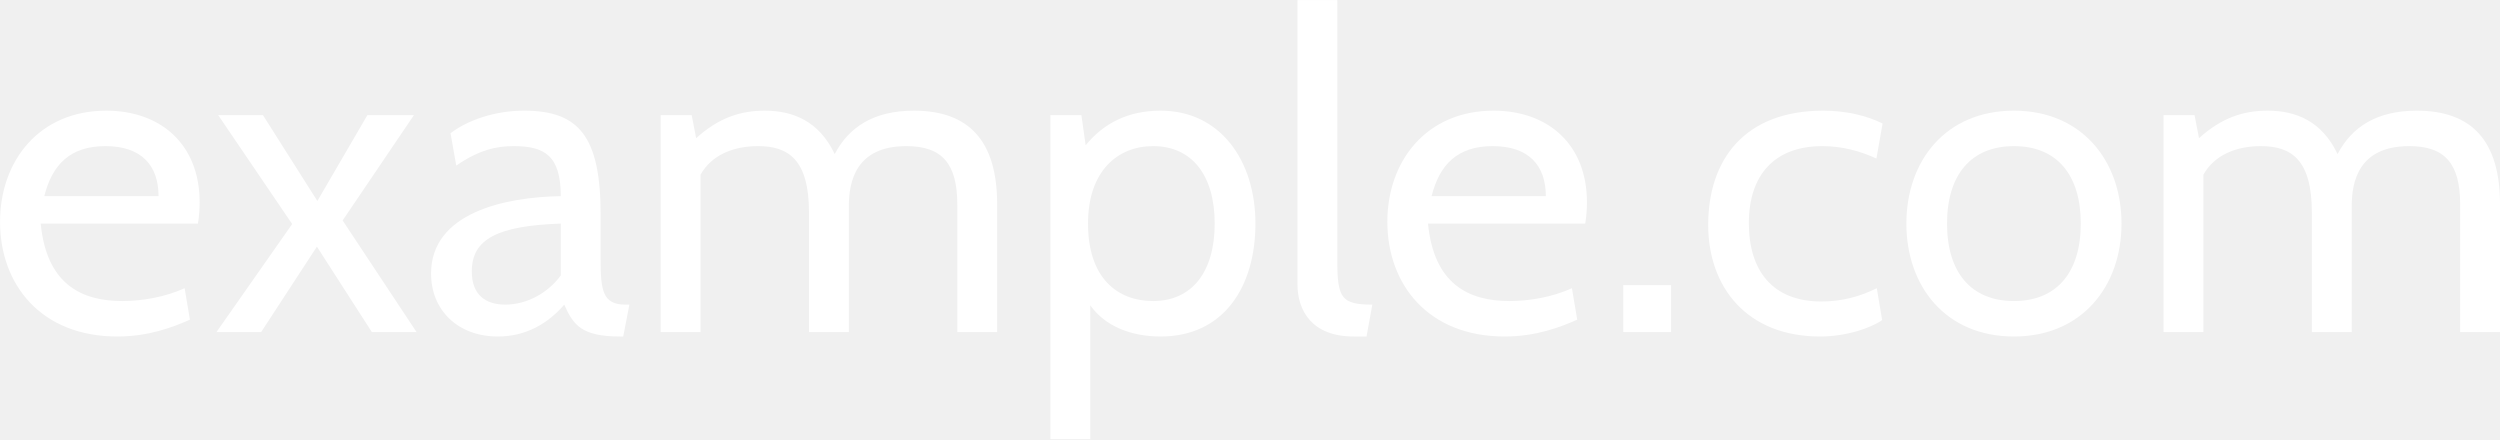
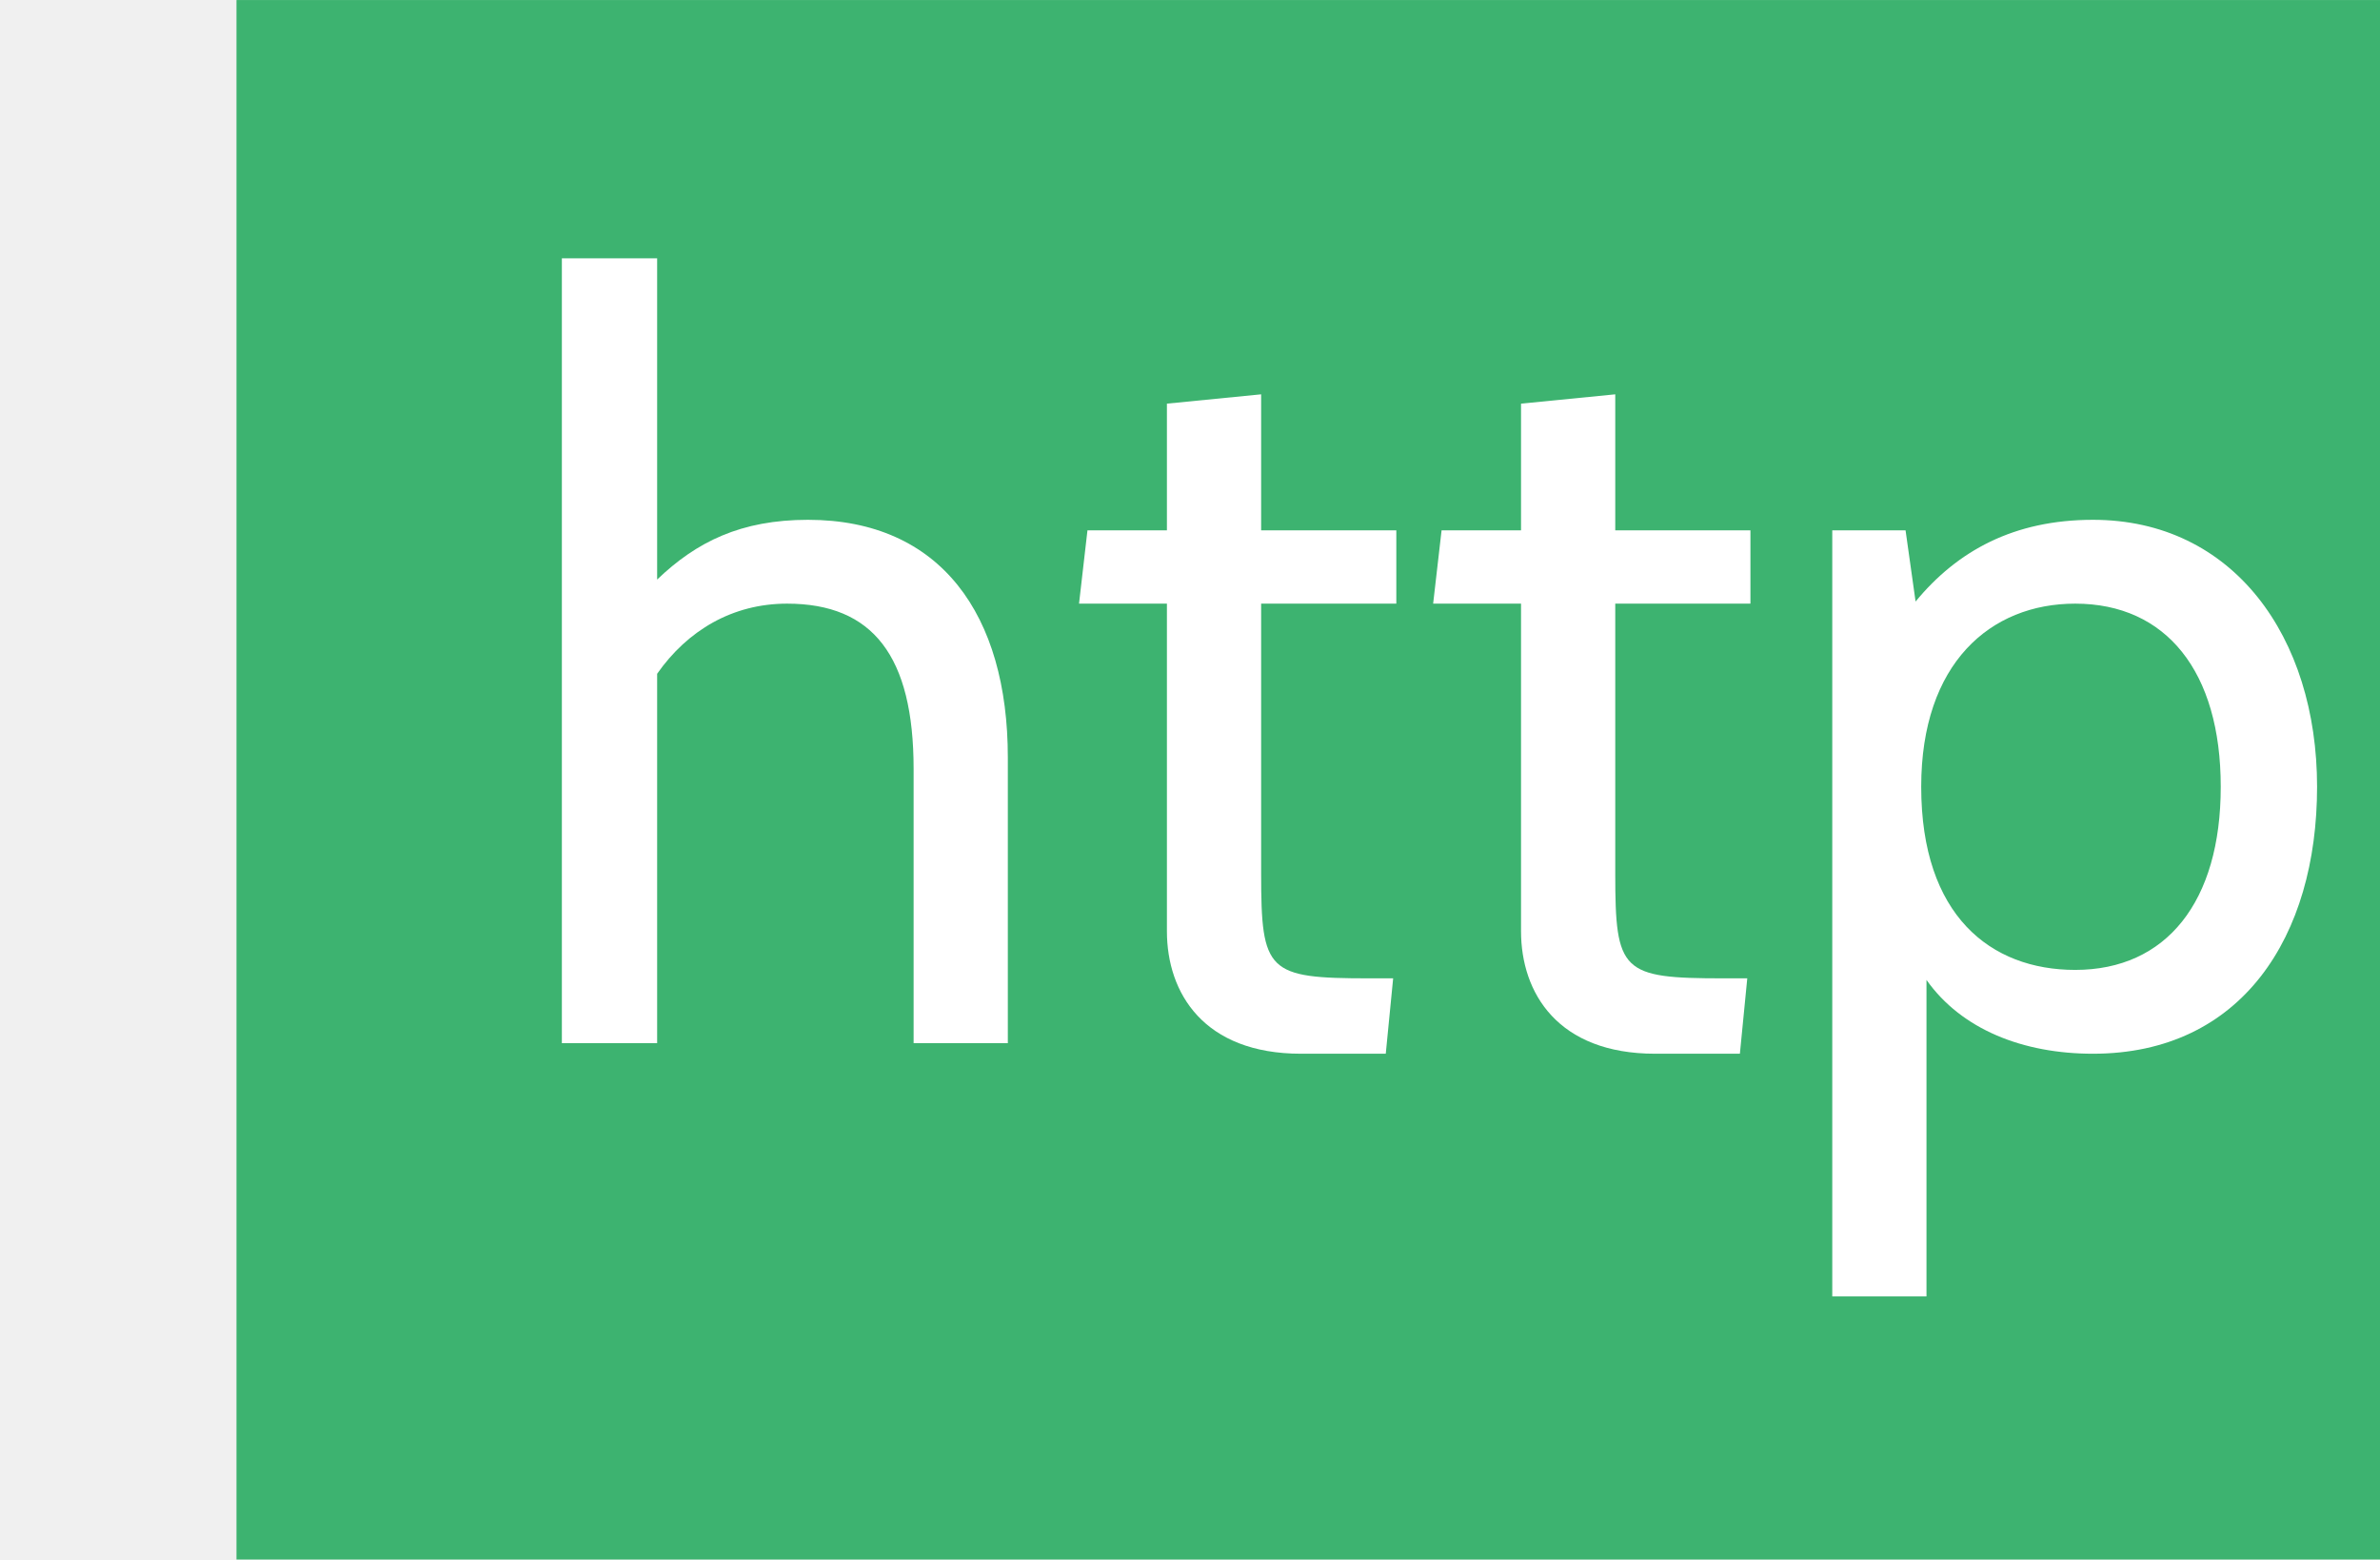
- <svg xmlns="http://www.w3.org/2000/svg" xmlns:xlink="http://www.w3.org/1999/xlink" version="1.1" width="94.164pt" height="16.541pt" viewBox=".516 448.211 94.164 16.541">
+ <svg xmlns="http://www.w3.org/2000/svg" xmlns:xlink="http://www.w3.org/1999/xlink" version="1.1" width="37.91pt" height="24.846pt" viewBox="-.921 323.944 37.91 24.846">
  <defs>
-     <use id="g19-46" xlink:href="#g2-46" transform="scale(2)" />
-     <use id="g19-97" xlink:href="#g2-97" transform="scale(2)" />
-     <use id="g19-99" xlink:href="#g2-99" transform="scale(2)" />
-     <use id="g19-101" xlink:href="#g2-101" transform="scale(2)" />
-     <use id="g19-108" xlink:href="#g2-108" transform="scale(2)" />
-     <use id="g19-109" xlink:href="#g2-109" transform="scale(2)" />
-     <use id="g19-111" xlink:href="#g2-111" transform="scale(2)" />
+     <use id="g19-104" xlink:href="#g2-104" transform="scale(2)" />
    <use id="g19-112" xlink:href="#g2-112" transform="scale(2)" />
-     <use id="g19-120" xlink:href="#g2-120" transform="scale(2)" />
-     <path id="g2-46" d="M.941 0V-.631H.298V0H.941Z" />
-     <path id="g2-97" d="M1.042 .06C1.417 .06 1.715-.113 1.935-.369C2.055-.095 2.168 .06 2.686 .06H2.728L2.811-.369H2.757C2.448-.369 2.424-.566 2.424-.983V-1.578C2.424-2.632 2.132-2.978 1.394-2.978C1.006-2.978 .637-2.853 .405-2.674L.482-2.239C.792-2.454 1.03-2.501 1.251-2.501C1.662-2.501 1.888-2.382 1.888-1.828C1.143-1.816 .143-1.608 .143-.786C.143-.298 .5 .06 1.042 .06ZM1.143-.369C.875-.369 .691-.5 .691-.816C.691-1.251 1.036-1.429 1.888-1.459V-.762C1.715-.524 1.429-.369 1.143-.369Z" />
-     <path id="g2-99" d="M1.703 .06C2.043 .06 2.376-.048 2.537-.161L2.465-.59C2.239-.476 1.989-.411 1.721-.411C1.06-.411 .744-.828 .744-1.465C.744-2.114 1.09-2.501 1.733-2.501C1.995-2.501 2.239-2.436 2.46-2.334L2.543-2.805C2.329-2.912 2.049-2.978 1.745-2.978C.679-2.978 .197-2.311 .197-1.441C.197-.607 .715 .06 1.703 .06Z" />
-     <path id="g2-101" d="M1.763 .06C2.186 .06 2.513-.066 2.739-.167L2.668-.59C2.406-.47 2.096-.417 1.828-.417C1.274-.417 .81-.649 .732-1.459H2.847C2.864-1.56 2.87-1.662 2.87-1.745C2.87-2.531 2.34-2.978 1.614-2.978C.709-2.978 .185-2.299 .185-1.483C.185-.643 .732 .06 1.763 .06ZM.78-1.828C.887-2.251 1.126-2.501 1.602-2.501C2.09-2.501 2.317-2.239 2.317-1.828H.78Z" />
-     <path id="g2-108" d="M1.286 .06L1.364-.369C.953-.369 .893-.453 .893-.953V-4.466H.357V-.643C.357-.292 .548 .06 1.114 .06H1.286Z" />
-     <path id="g2-109" d="M3.77-2.978C3.228-2.978 2.894-2.757 2.704-2.394C2.492-2.841 2.138-2.978 1.763-2.978C1.435-2.978 1.143-2.882 .84-2.608L.78-2.918H.363V0H.899V-2.117C1.048-2.382 1.34-2.501 1.673-2.501C2.078-2.501 2.358-2.323 2.358-1.608V0H2.894V-1.691C2.894-2.019 2.984-2.501 3.668-2.501C4.151-2.501 4.353-2.263 4.353-1.715V0H4.889V-1.721C4.889-2.579 4.502-2.978 3.77-2.978Z" />
-     <path id="g2-111" d="M1.638 .06C2.549 .06 3.085-.613 3.085-1.459S2.549-2.978 1.638-2.978C.721-2.978 .191-2.305 .191-1.459S.721 .06 1.638 .06ZM1.638-.417C1.06-.417 .738-.804 .738-1.459S1.06-2.501 1.638-2.501S2.537-2.114 2.537-1.459S2.215-.417 1.638-.417Z" />
+     <use id="g19-116" xlink:href="#g2-116" transform="scale(2)" />
+     <path id="g2-104" d="M1.757-2.978C1.376-2.978 1.123-2.853 .899-2.638V-4.466H.357V0H.899V-2.102C1.072-2.349 1.328-2.501 1.638-2.501C2.126-2.501 2.358-2.203 2.358-1.56V0H2.894V-1.626C2.894-2.436 2.513-2.978 1.757-2.978Z" />
    <path id="g2-112" d="M1.846-2.978C1.397-2.978 1.075-2.802 .837-2.513L.78-2.918H.363V1.441H.899V-.36C1.099-.077 1.45 .06 1.846 .06C2.692 .06 3.121-.607 3.121-1.459S2.644-2.978 1.846-2.978ZM1.745-.417C1.263-.417 .869-.727 .869-1.459C.869-2.162 1.263-2.501 1.745-2.501C2.263-2.501 2.573-2.114 2.573-1.459S2.263-.417 1.745-.417Z" />
-     <path id="g2-120" d="M.667 0L1.417-1.149L2.156 0H2.757L1.763-1.501L2.722-2.918H2.096L1.423-1.763L.691-2.918H.089L1.084-1.453L.066 0H.667Z" />
+     <path id="g2-116" d="M1.852 .06L1.894-.369H1.757C1.179-.369 1.143-.405 1.143-.965V-2.501H1.912V-2.918H1.143V-3.692L.607-3.639V-2.918H.155L.107-2.501H.607V-.637C.607-.286 .816 .06 1.37 .06H1.852Z" />
  </defs>
  <g id="page1" transform="matrix(1.4 0 0 1.4 0 0)">
-     <g fill="#fff" transform="matrix(1 0 0 1 -34.16824 0)">
-       <use x="34.168" y="329.084" xlink:href="#g19-101" />
-       <use x="40.229" y="329.084" xlink:href="#g19-120" />
-       <use x="45.848" y="329.084" xlink:href="#g19-97" />
-       <use x="51.586" y="329.084" xlink:href="#g19-109" />
-       <use x="62.071" y="329.084" xlink:href="#g19-112" />
-       <use x="68.73" y="329.084" xlink:href="#g19-108" />
-       <use x="71.492" y="329.084" xlink:href="#g19-101" />
-       <use x="77.613" y="329.084" xlink:href="#g19-46" />
-       <use x="80.1" y="329.084" xlink:href="#g19-99" />
-       <use x="85.444" y="329.084" xlink:href="#g19-111" />
-       <use x="92.019" y="329.084" xlink:href="#g19-109" />
+     <g stroke-miterlimit="10" transform="translate(15.57157,243.2602)scale(0.996264,-0.996264)">
+       <g fill="#000" stroke="#000">
+         <g stroke-width="0.4">
+           <g transform="translate(-13.58998,0.0)">
+             <g stroke="none" transform="scale(-1.00375,1.00375)translate(15.57157,243.2602)scale(-1,-1)">
+               <g fill="#000">
+                 <g stroke="none">
+                   <g fill="black">
+                     <g fill="black">
+                       <rect x="15.572" y="231.389" height="17.747" width="27.078" fill="#3db370" />
+                     </g>
+                     <g fill="black">
+                       <g fill="black">
+                         <g fill="#fff">
+                           <use x="18.56" y="243.26" xlink:href="#g19-104" />
+                           <use x="24.944" y="243.26" xlink:href="#g19-116" />
+                           <use x="28.973" y="243.26" xlink:href="#g19-116" />
+                           <use x="33.002" y="243.26" xlink:href="#g19-112" />
+                         </g>
+                       </g>
+                     </g>
+                   </g>
+                 </g>
+               </g>
+             </g>
+           </g>
+         </g>
+       </g>
    </g>
  </g>
</svg>
